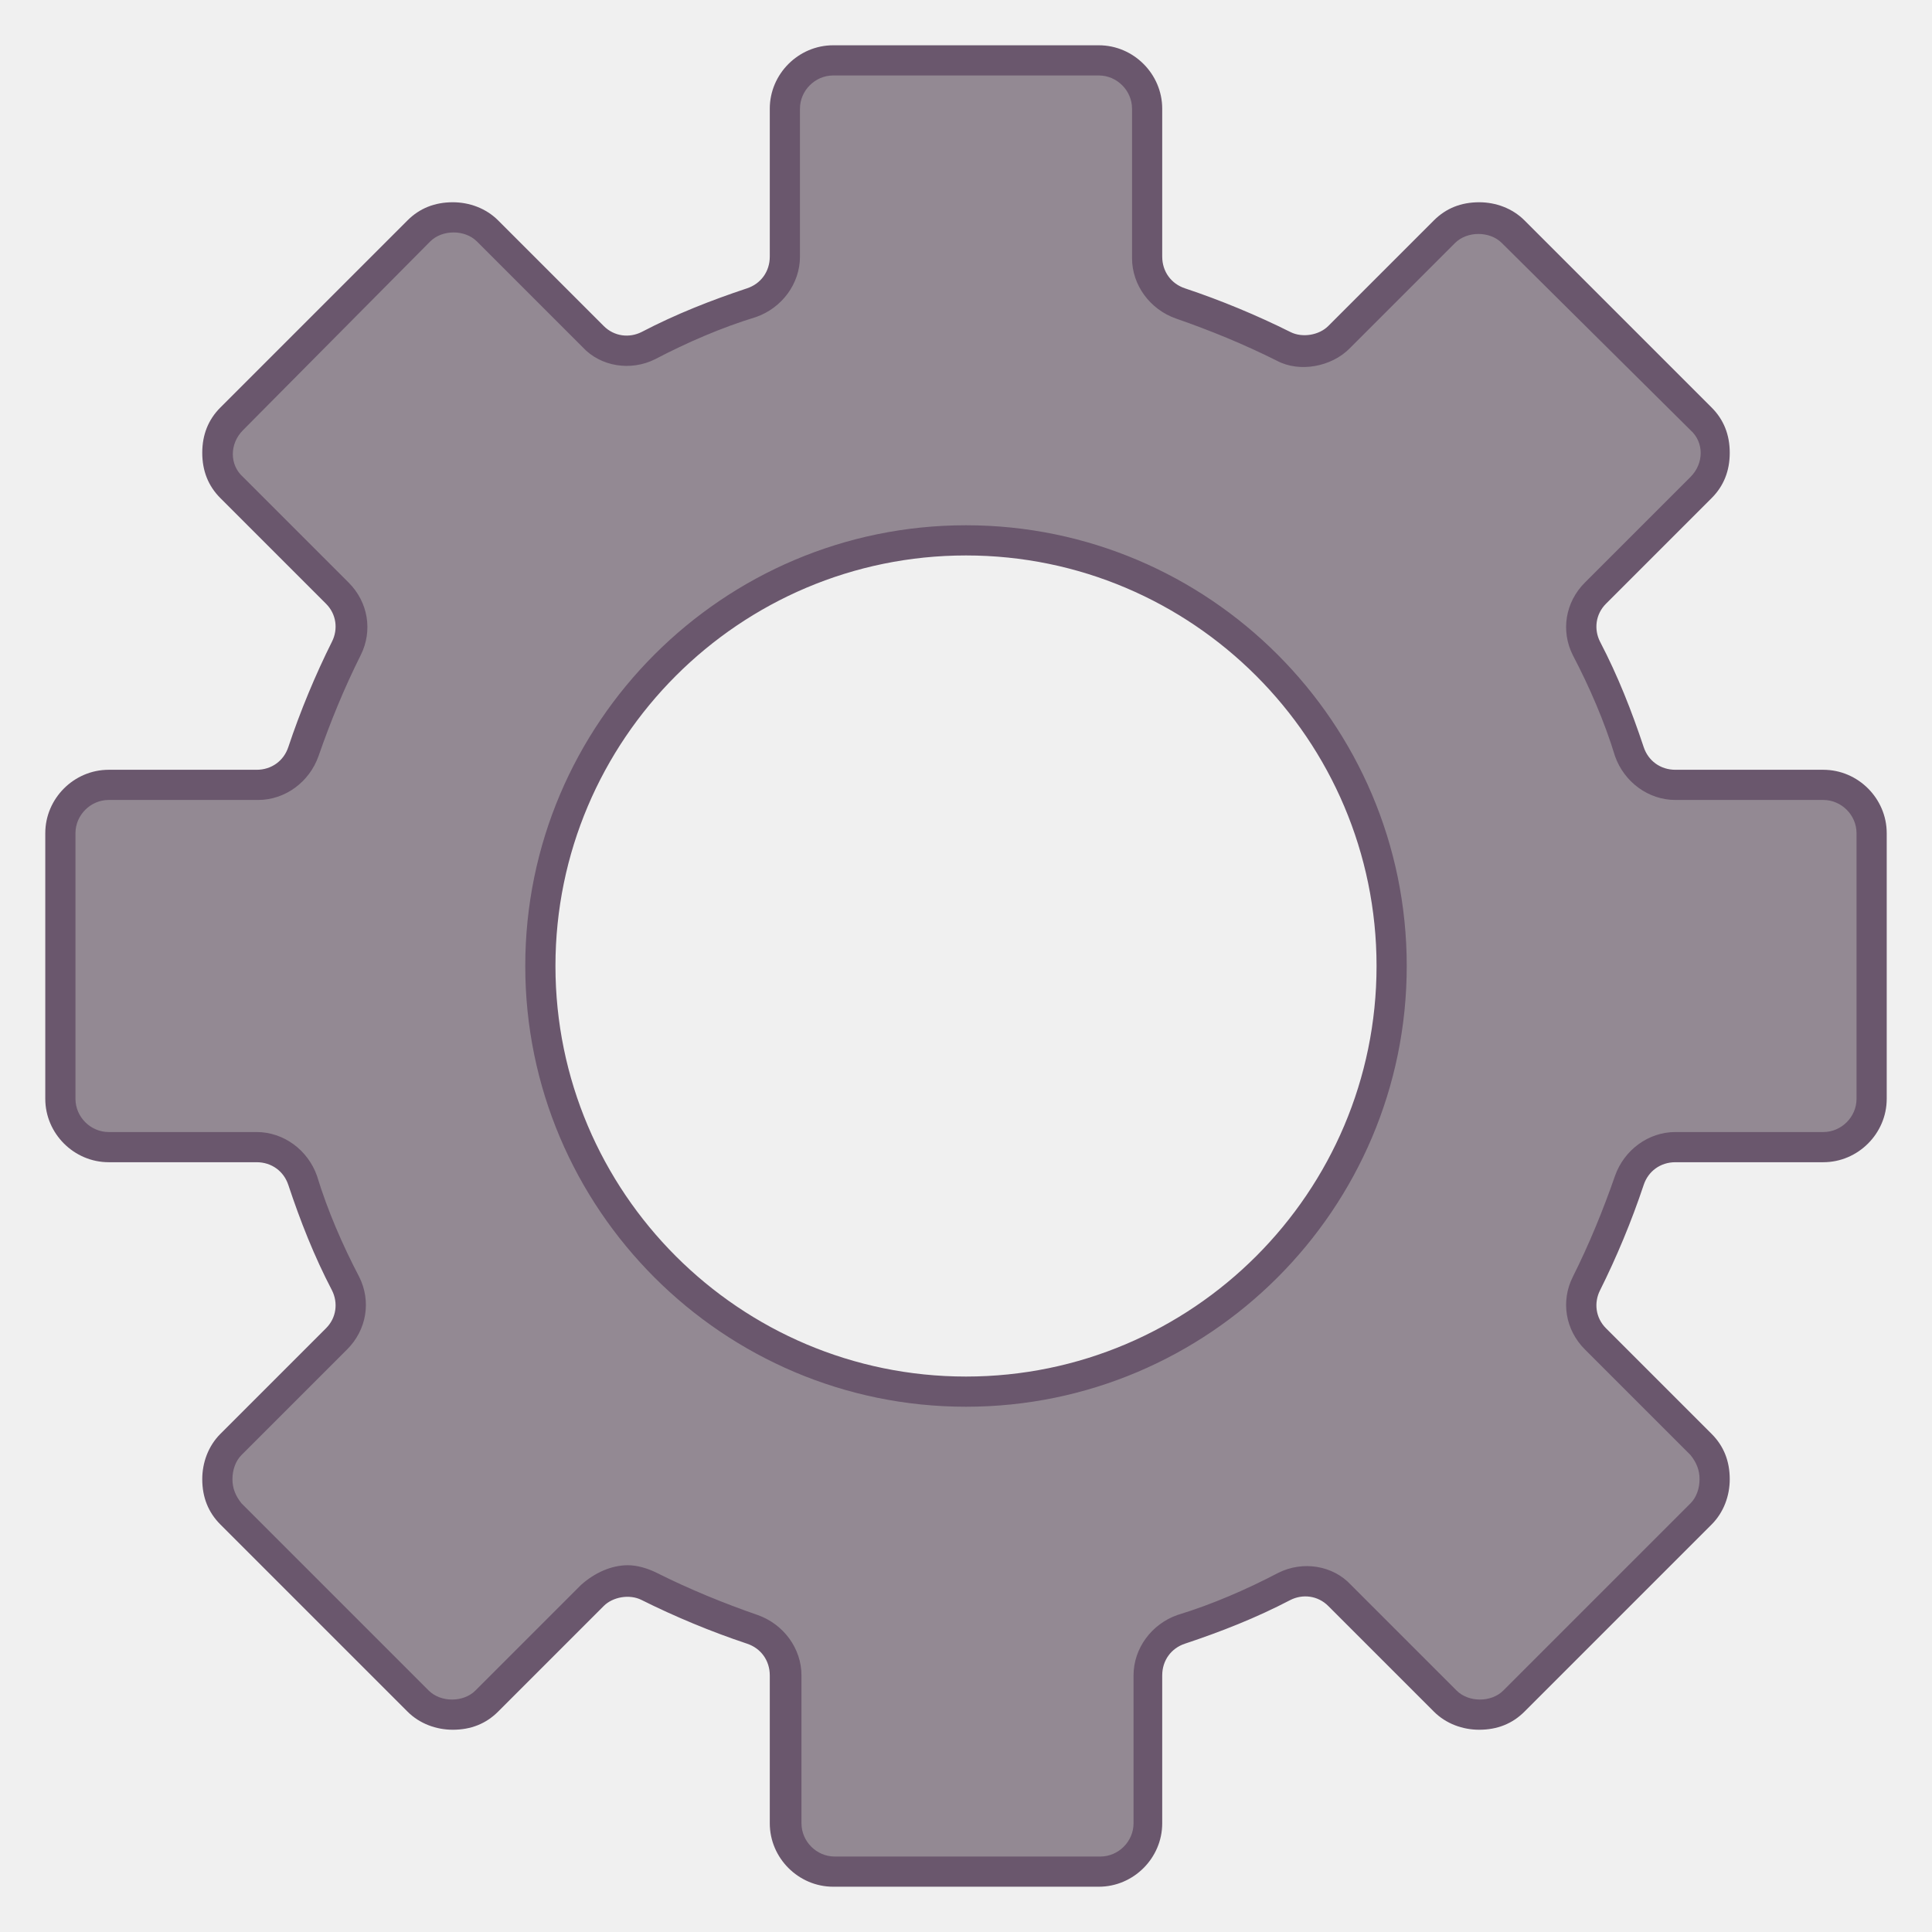
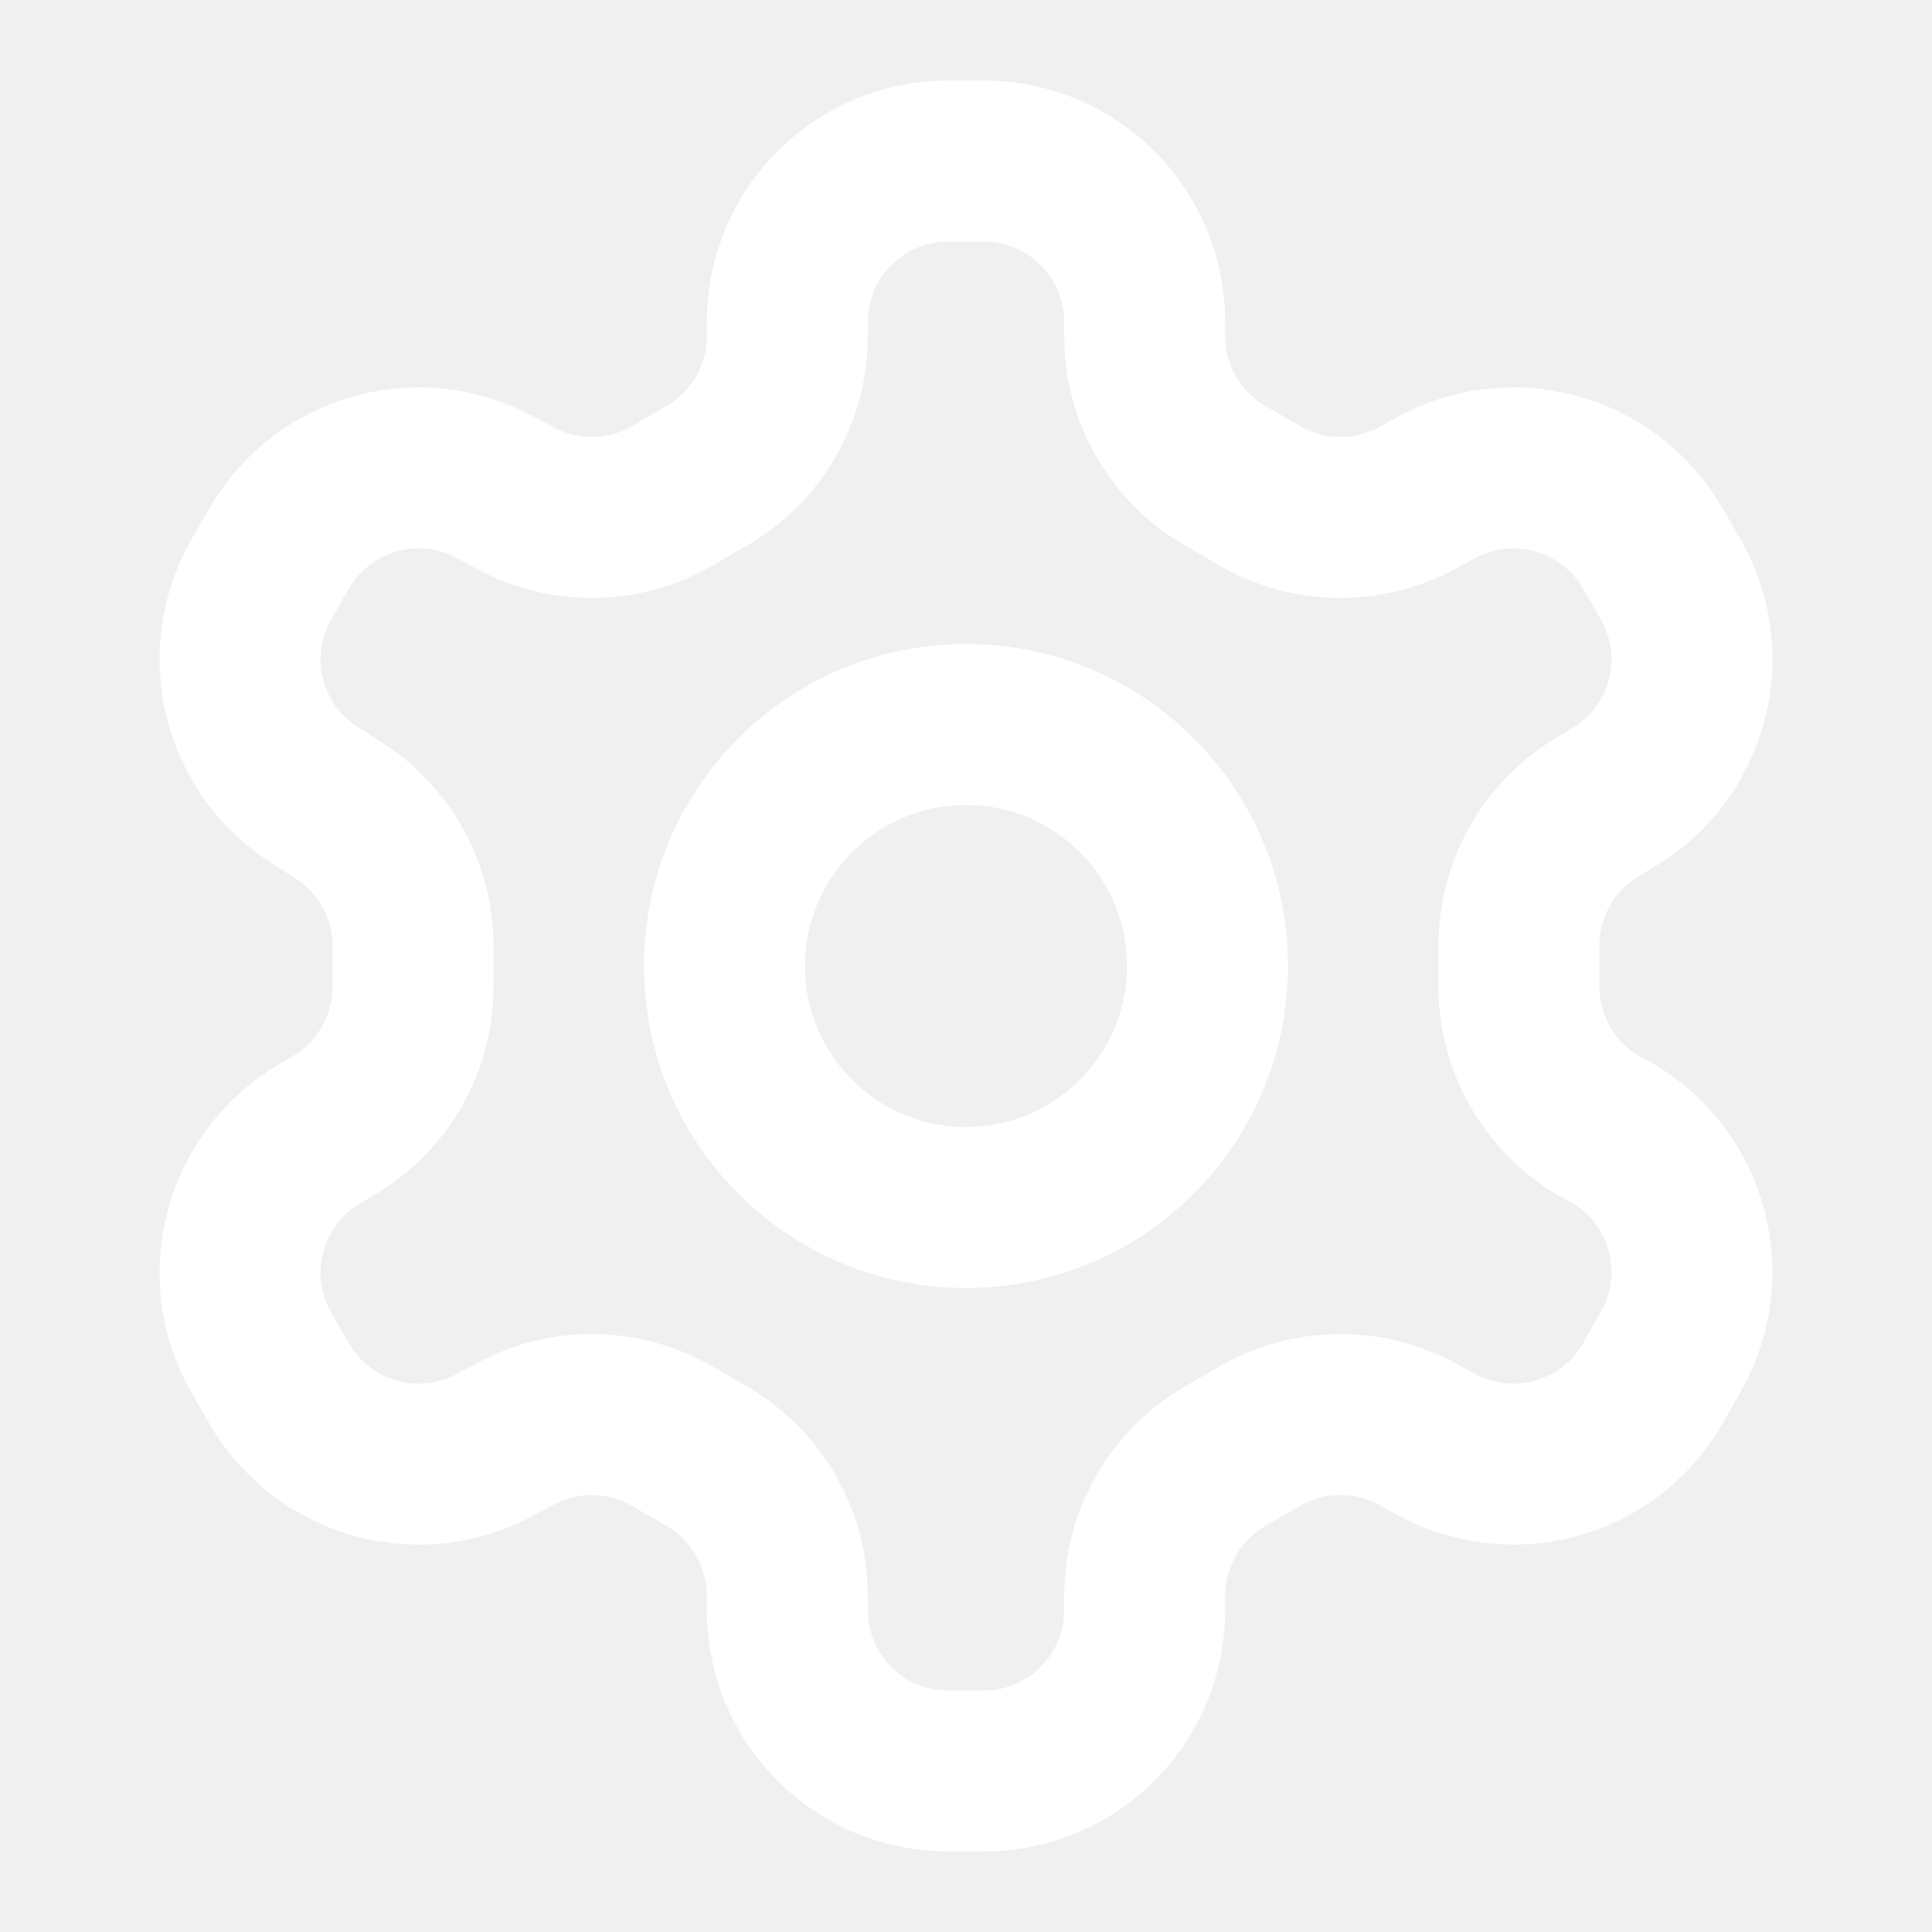
- <svg xmlns="http://www.w3.org/2000/svg" width="800px" height="800px" viewBox="0 0 1024 1024" class="icon" version="1.1">
-   <path d="M992 582.4V441.6c0-14.4-11.2-25.6-25.6-25.6H888c-11.2 0-20.8-7.2-24-17.6-6.4-19.2-13.6-37.6-22.4-55.2-4.8-9.6-3.2-21.6 4.8-29.6l56-56c9.6-9.6 9.6-26.4 0-36l-99.2-99.2c-9.6-9.6-26.4-9.6-36 0l-56 56c-8 8-20 9.6-29.6 4.8-17.6-8.8-36-16.8-55.2-22.4-10.4-3.2-17.6-13.6-17.6-24V57.6C608 43.2 596.8 32 582.4 32H441.6C427.2 32 416 43.2 416 57.6V136c0 11.2-7.2 20.8-17.6 24-19.2 6.4-37.6 13.6-55.2 22.4-9.6 4.8-21.6 3.2-29.6-4.8l-56-56c-9.6-9.6-26.4-9.6-36 0L123.2 222.4c-9.6 9.6-9.6 26.4 0 36l56 56c8 8 9.6 20 4.8 29.6-8.8 17.6-16.8 36-22.4 55.2-3.2 10.4-13.6 17.6-24 17.6h-80C43.2 416 32 427.2 32 441.6v140.8C32 596.8 43.2 608 57.6 608H136c11.2 0 20.8 7.2 24 17.6 6.4 19.2 13.6 37.6 22.4 55.2 4.8 9.6 3.2 21.6-4.8 29.6l-56 56c-9.6 9.6-9.6 26.4 0 36l99.2 99.2c9.6 9.6 26.4 9.6 36 0l56-56c8-8 20-9.6 29.6-4.8 17.6 8.8 36 16.8 55.2 22.4 10.4 3.2 17.6 13.6 17.6 24v78.4c0 14.4 11.2 25.6 25.6 25.6h140.8c14.4 0 25.6-11.2 25.6-25.6V888c0-11.2 7.2-20.8 17.6-24 19.2-6.4 37.6-13.6 55.2-22.4 9.6-4.8 21.6-3.2 29.6 4.8l56 56c9.6 9.6 26.4 9.6 36 0l99.2-99.2c9.6-9.6 9.6-26.4 0-36l-56-56c-8-8-9.6-20-4.8-29.6 8.8-17.6 16.8-36 22.4-55.2 3.2-10.4 13.6-17.6 24-17.6h78.4c16-0.8 27.2-12 27.2-26.4zM512 737.6c-124 0-225.6-100.8-225.6-225.6 0-124 100.8-225.6 225.6-225.6S737.6 388 737.6 512 636 737.6 512 737.6z" fill="#938993" />
-   <path d="M582.4 1000H441.6c-18.4 0-33.6-15.2-33.6-33.6V888c0-8-4.8-14.4-12-16.8-19.2-6.4-38.4-14.4-56-23.2-6.4-3.2-15.2-1.6-20 3.2l-56 56c-6.4 6.4-14.4 9.6-24 9.6-8.8 0-17.6-3.2-24-9.6L116.8 808c-6.4-6.4-9.6-14.4-9.6-24 0-8.8 3.2-17.6 9.6-24l56-56c5.6-5.6 6.4-13.6 3.2-20-9.6-18.4-16.8-36.8-23.2-56-2.4-7.2-8.8-12-16.8-12H57.6C39.2 616 24 600.8 24 582.4V441.6C24 423.2 39.2 408 57.6 408H136c8 0 14.4-4.8 16.8-12 6.4-19.2 14.4-38.4 23.2-56 3.2-6.4 2.4-14.4-3.2-20l-56-56c-6.4-6.4-9.6-14.4-9.6-24s3.2-17.6 9.6-24L216 116.8c6.4-6.4 14.4-9.6 24-9.6 8.8 0 17.6 3.2 24 9.6l56 56c5.6 5.6 13.6 6.4 20 3.2 18.4-9.6 36.8-16.8 56-23.2 7.2-2.4 12-8.8 12-16.8V57.6C408 39.2 423.2 24 441.6 24h140.8C600.8 24 616 39.2 616 57.6V136c0 8 4.8 14.4 12 16.8 19.2 6.4 38.4 14.4 56 23.2 6.4 3.2 15.2 1.6 20-3.2l56-56c6.4-6.4 14.4-9.6 24-9.6 8.8 0 17.6 3.2 24 9.6L907.2 216c6.4 6.4 9.6 14.4 9.6 24s-3.2 17.6-9.6 24l-56 56c-5.6 5.6-6.4 13.6-3.2 20 9.6 18.4 16.8 36.8 23.2 56 2.4 7.2 8.8 12 16.8 12h78.4c18.4 0 33.6 15.2 33.6 33.6v140.8c0 18.4-15.2 33.6-33.6 33.6H888c-8 0-14.4 4.8-16.8 12-6.4 19.2-14.4 38.4-23.2 56-3.2 6.4-2.4 14.4 3.2 20l56 56c6.4 6.4 9.6 14.4 9.6 24 0 8.8-3.2 17.6-9.6 24L808 907.2c-6.4 6.4-14.4 9.6-24 9.6-8.8 0-17.6-3.2-24-9.6l-56-56c-5.6-5.6-13.6-6.4-20-3.2-18.4 9.6-36.8 16.8-56 23.2-7.2 2.4-12 8.8-12 16.8v78.4c0 18.4-15.2 33.6-33.6 33.6z m-249.6-170.4c4.8 0 10.4 1.6 15.2 4 17.6 8.8 35.2 16 53.6 22.4 13.6 4.8 23.2 17.6 23.2 32v78.4c0 9.6 8 17.6 17.6 17.6h140.8c9.6 0 17.6-8 17.6-17.6V888c0-14.4 9.6-27.2 23.2-32 18.4-5.6 36.8-13.6 53.6-22.4 12.8-6.4 28.8-4 38.4 6.4l56 56c6.4 6.4 18.4 6.4 24.8 0L896 796.8c3.2-3.2 4.8-8 4.8-12.8 0-4.8-1.6-8.8-4.8-12.8l-56-56c-10.4-10.4-12.8-25.6-6.4-38.4 8.8-17.6 16-35.2 22.4-53.6 4.8-13.6 17.6-23.2 32-23.2h78.4c9.6 0 17.6-8 17.6-17.6V441.6c0-9.6-8-17.6-17.6-17.6H888c-14.4 0-27.2-9.6-32-23.2-5.6-18.4-13.6-36.8-22.4-53.6-6.4-12.8-4-28 6.4-38.4l56-56c7.2-7.2 7.2-18.4 0-24.8L796 128.8c-6.4-6.4-18.4-6.4-24.8 0l-56 56c-9.6 9.6-26.4 12.8-38.4 6.4-17.6-8.8-35.2-16-53.6-22.4-13.6-4.8-23.2-17.6-23.2-32V57.6C600 48 592 40 582.4 40H441.6C432 40 424 48 424 57.6V136c0 14.4-9.6 27.2-23.2 32-18.4 5.6-36.8 13.6-53.6 22.4-12.8 6.4-28.8 4-38.4-6.4l-56-56c-6.4-6.4-18.4-6.4-24.8 0L128.8 228c-7.2 7.2-7.2 18.4 0 24.8l56 56c10.4 10.4 12.8 25.6 6.4 38.4-8.8 17.6-16 35.2-22.4 53.6-4.8 13.6-17.6 23.2-32 23.2H57.6C48 424 40 432 40 441.6v140.8C40 592 48 600 57.6 600H136c14.4 0 27.2 9.6 32 23.2 5.6 18.4 13.6 36.8 22.4 53.6 6.4 12.8 4 28-6.4 38.4l-56 56c-3.2 3.2-4.8 8-4.8 12.8 0 4.8 1.6 8.8 4.8 12.8L227.2 896c6.4 6.4 18.4 6.4 24.8 0l56-56c7.2-6.4 16-10.4 24.8-10.4zM512 745.6c-128.8 0-233.6-104.8-233.6-233.6S383.2 278.4 512 278.4 745.6 383.2 745.6 512 640.8 745.6 512 745.6z m0-451.2C392 294.4 294.4 392 294.4 512S392 729.6 512 729.6 729.6 632 729.6 512 632 294.4 512 294.4z" fill="#6A576D" />
+ <svg xmlns="http://www.w3.org/2000/svg" width="24" height="24" viewBox="0 0 24 24" fill="none" stroke="#ffffff" stroke-width="2" stroke-linecap="round" stroke-linejoin="round" class="lucide lucide-settings">
+   <path d="M12.22 2h-.44a2 2 0 0 0-2 2v.18a2 2 0 0 1-1 1.73l-.43.25a2 2 0 0 1-2 0l-.15-.08a2 2 0 0 0-2.73.73l-.22.38a2 2 0 0 0 .73 2.73l.15.1a2 2 0 0 1 1 1.72v.51a2 2 0 0 1-1 1.74l-.15.09a2 2 0 0 0-.73 2.73l.22.38a2 2 0 0 0 2.73.73l.15-.08a2 2 0 0 1 2 0l.43.25a2 2 0 0 1 1 1.73V20a2 2 0 0 0 2 2h.44a2 2 0 0 0 2-2v-.18a2 2 0 0 1 1-1.73l.43-.25a2 2 0 0 1 2 0l.15.08a2 2 0 0 0 2.73-.73l.22-.39a2 2 0 0 0-.73-2.73l-.15-.08a2 2 0 0 1-1-1.74v-.5a2 2 0 0 1 1-1.74l.15-.09a2 2 0 0 0 .73-2.73l-.22-.38a2 2 0 0 0-2.73-.73l-.15.08a2 2 0 0 1-2 0l-.43-.25a2 2 0 0 1-1-1.73V4a2 2 0 0 0-2-2z" />
+   <circle cx="12" cy="12" r="3" />
</svg>
